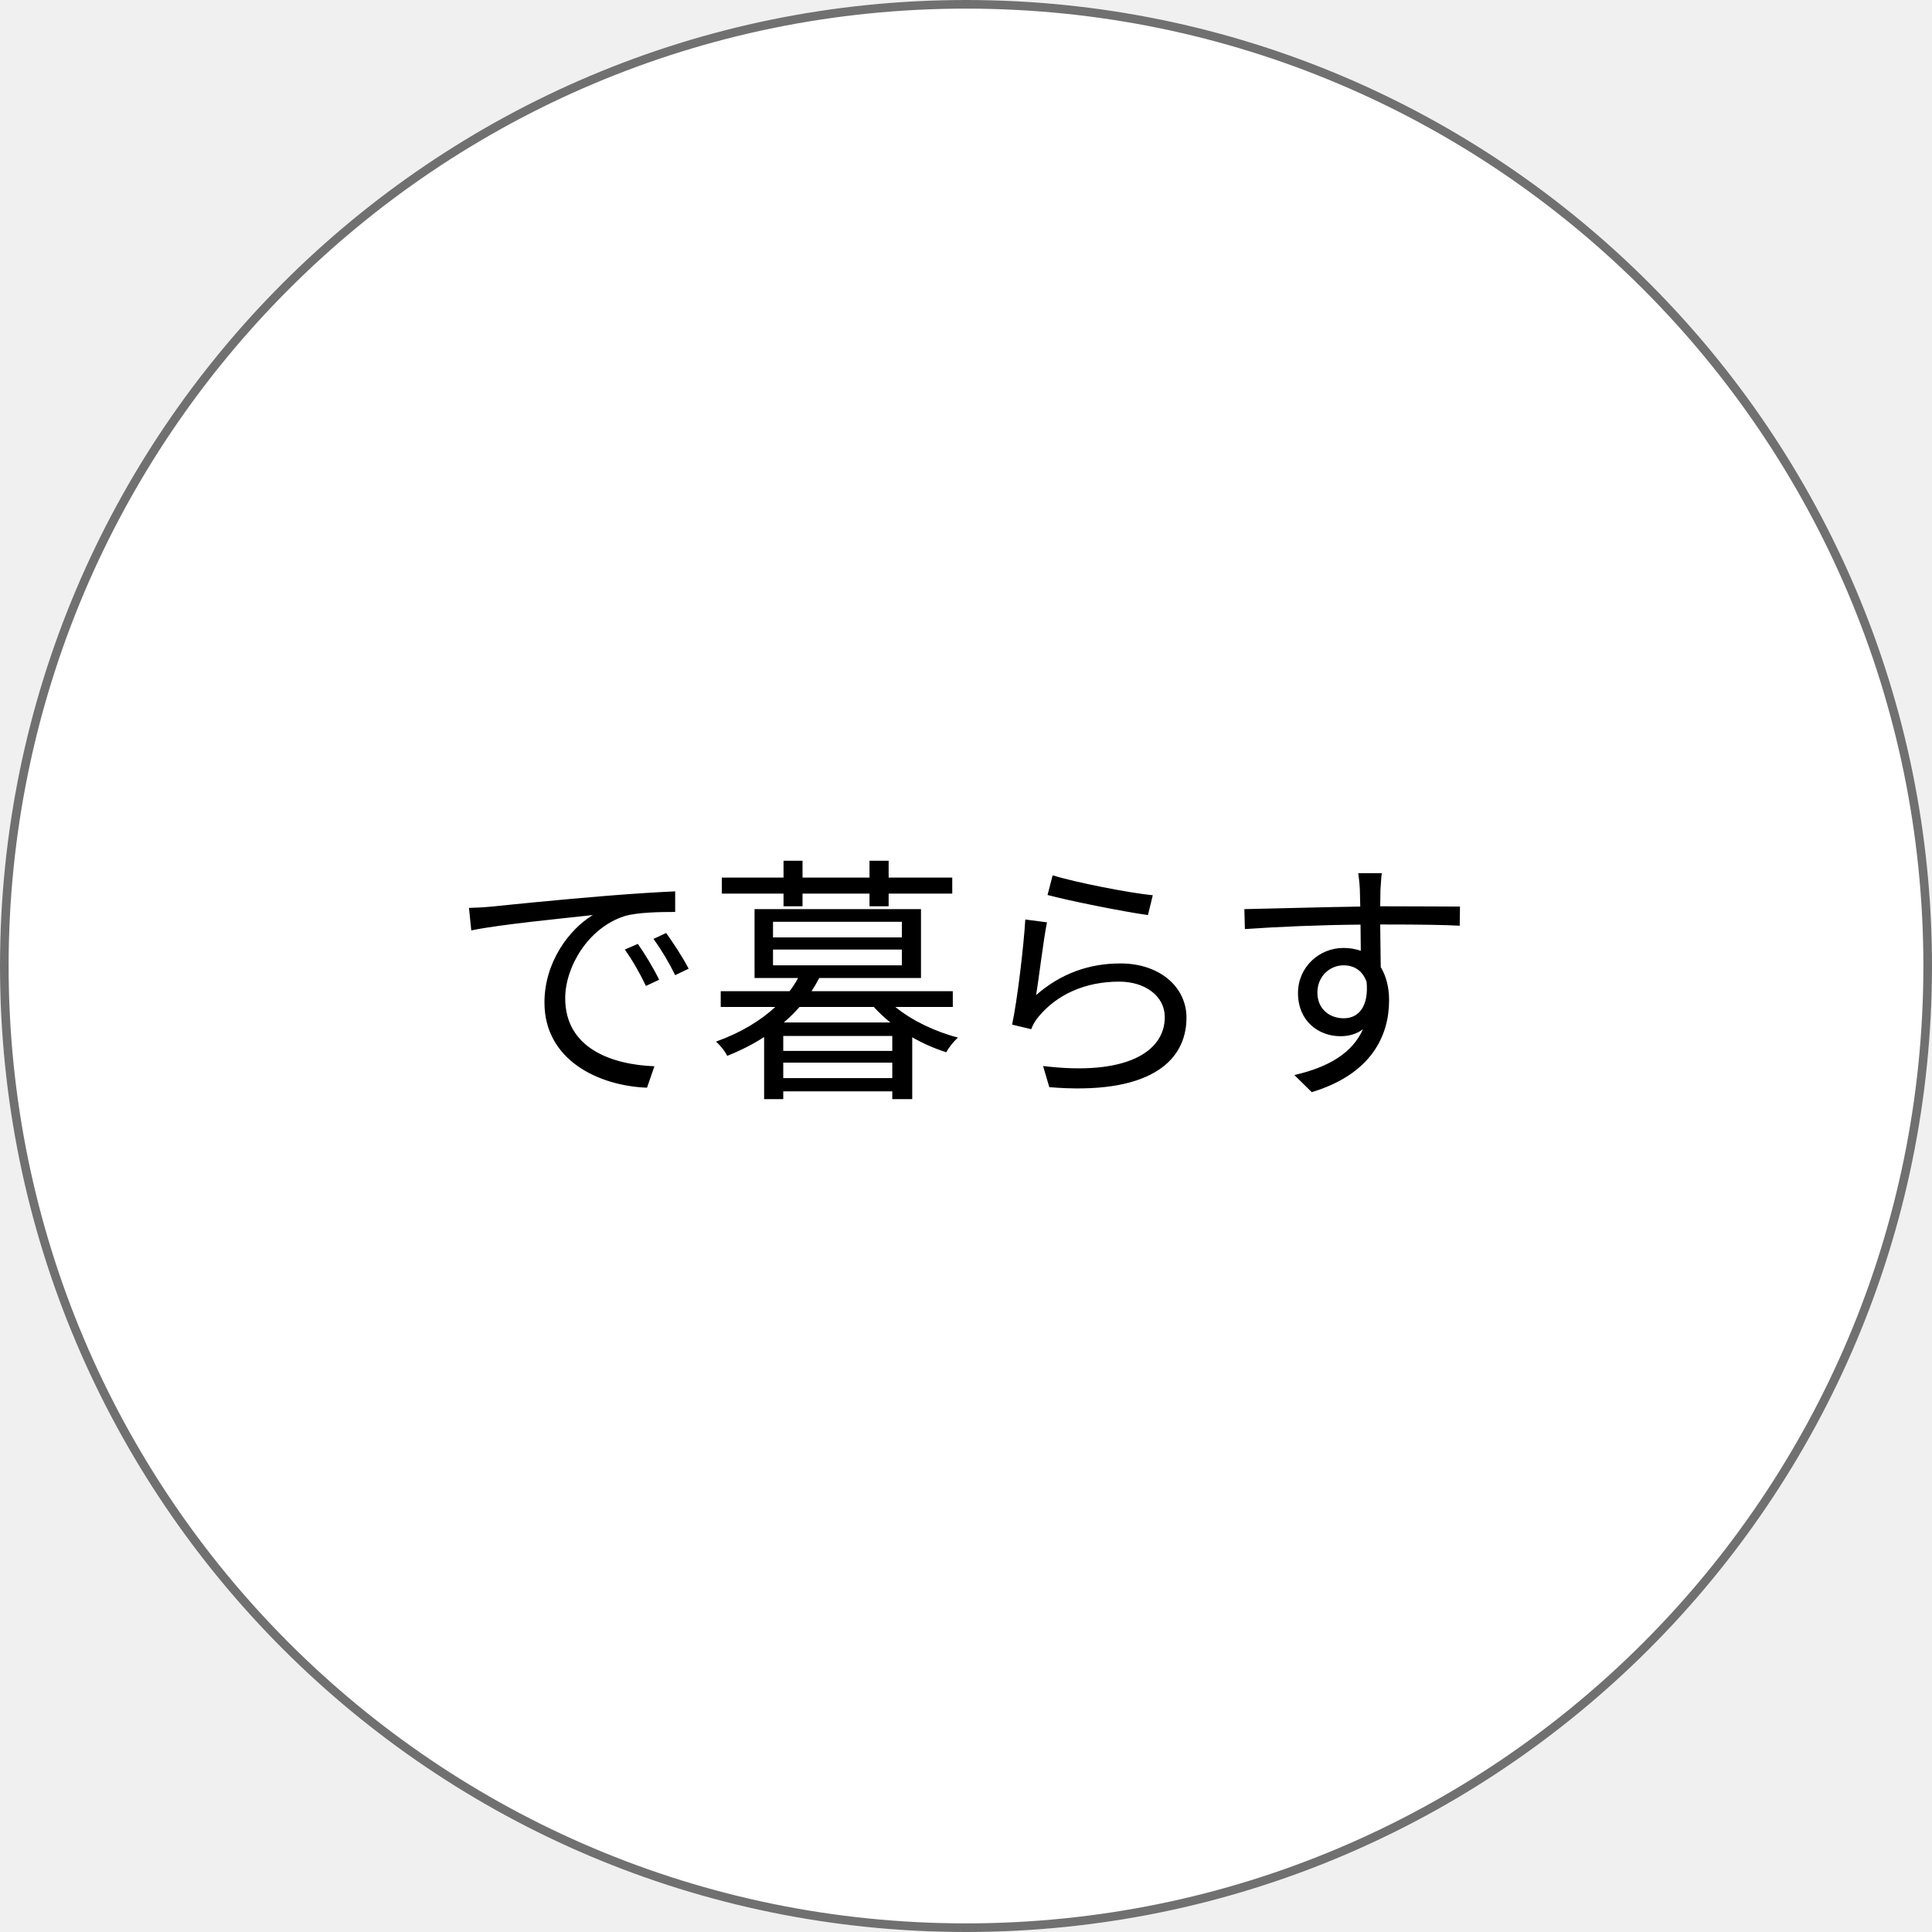
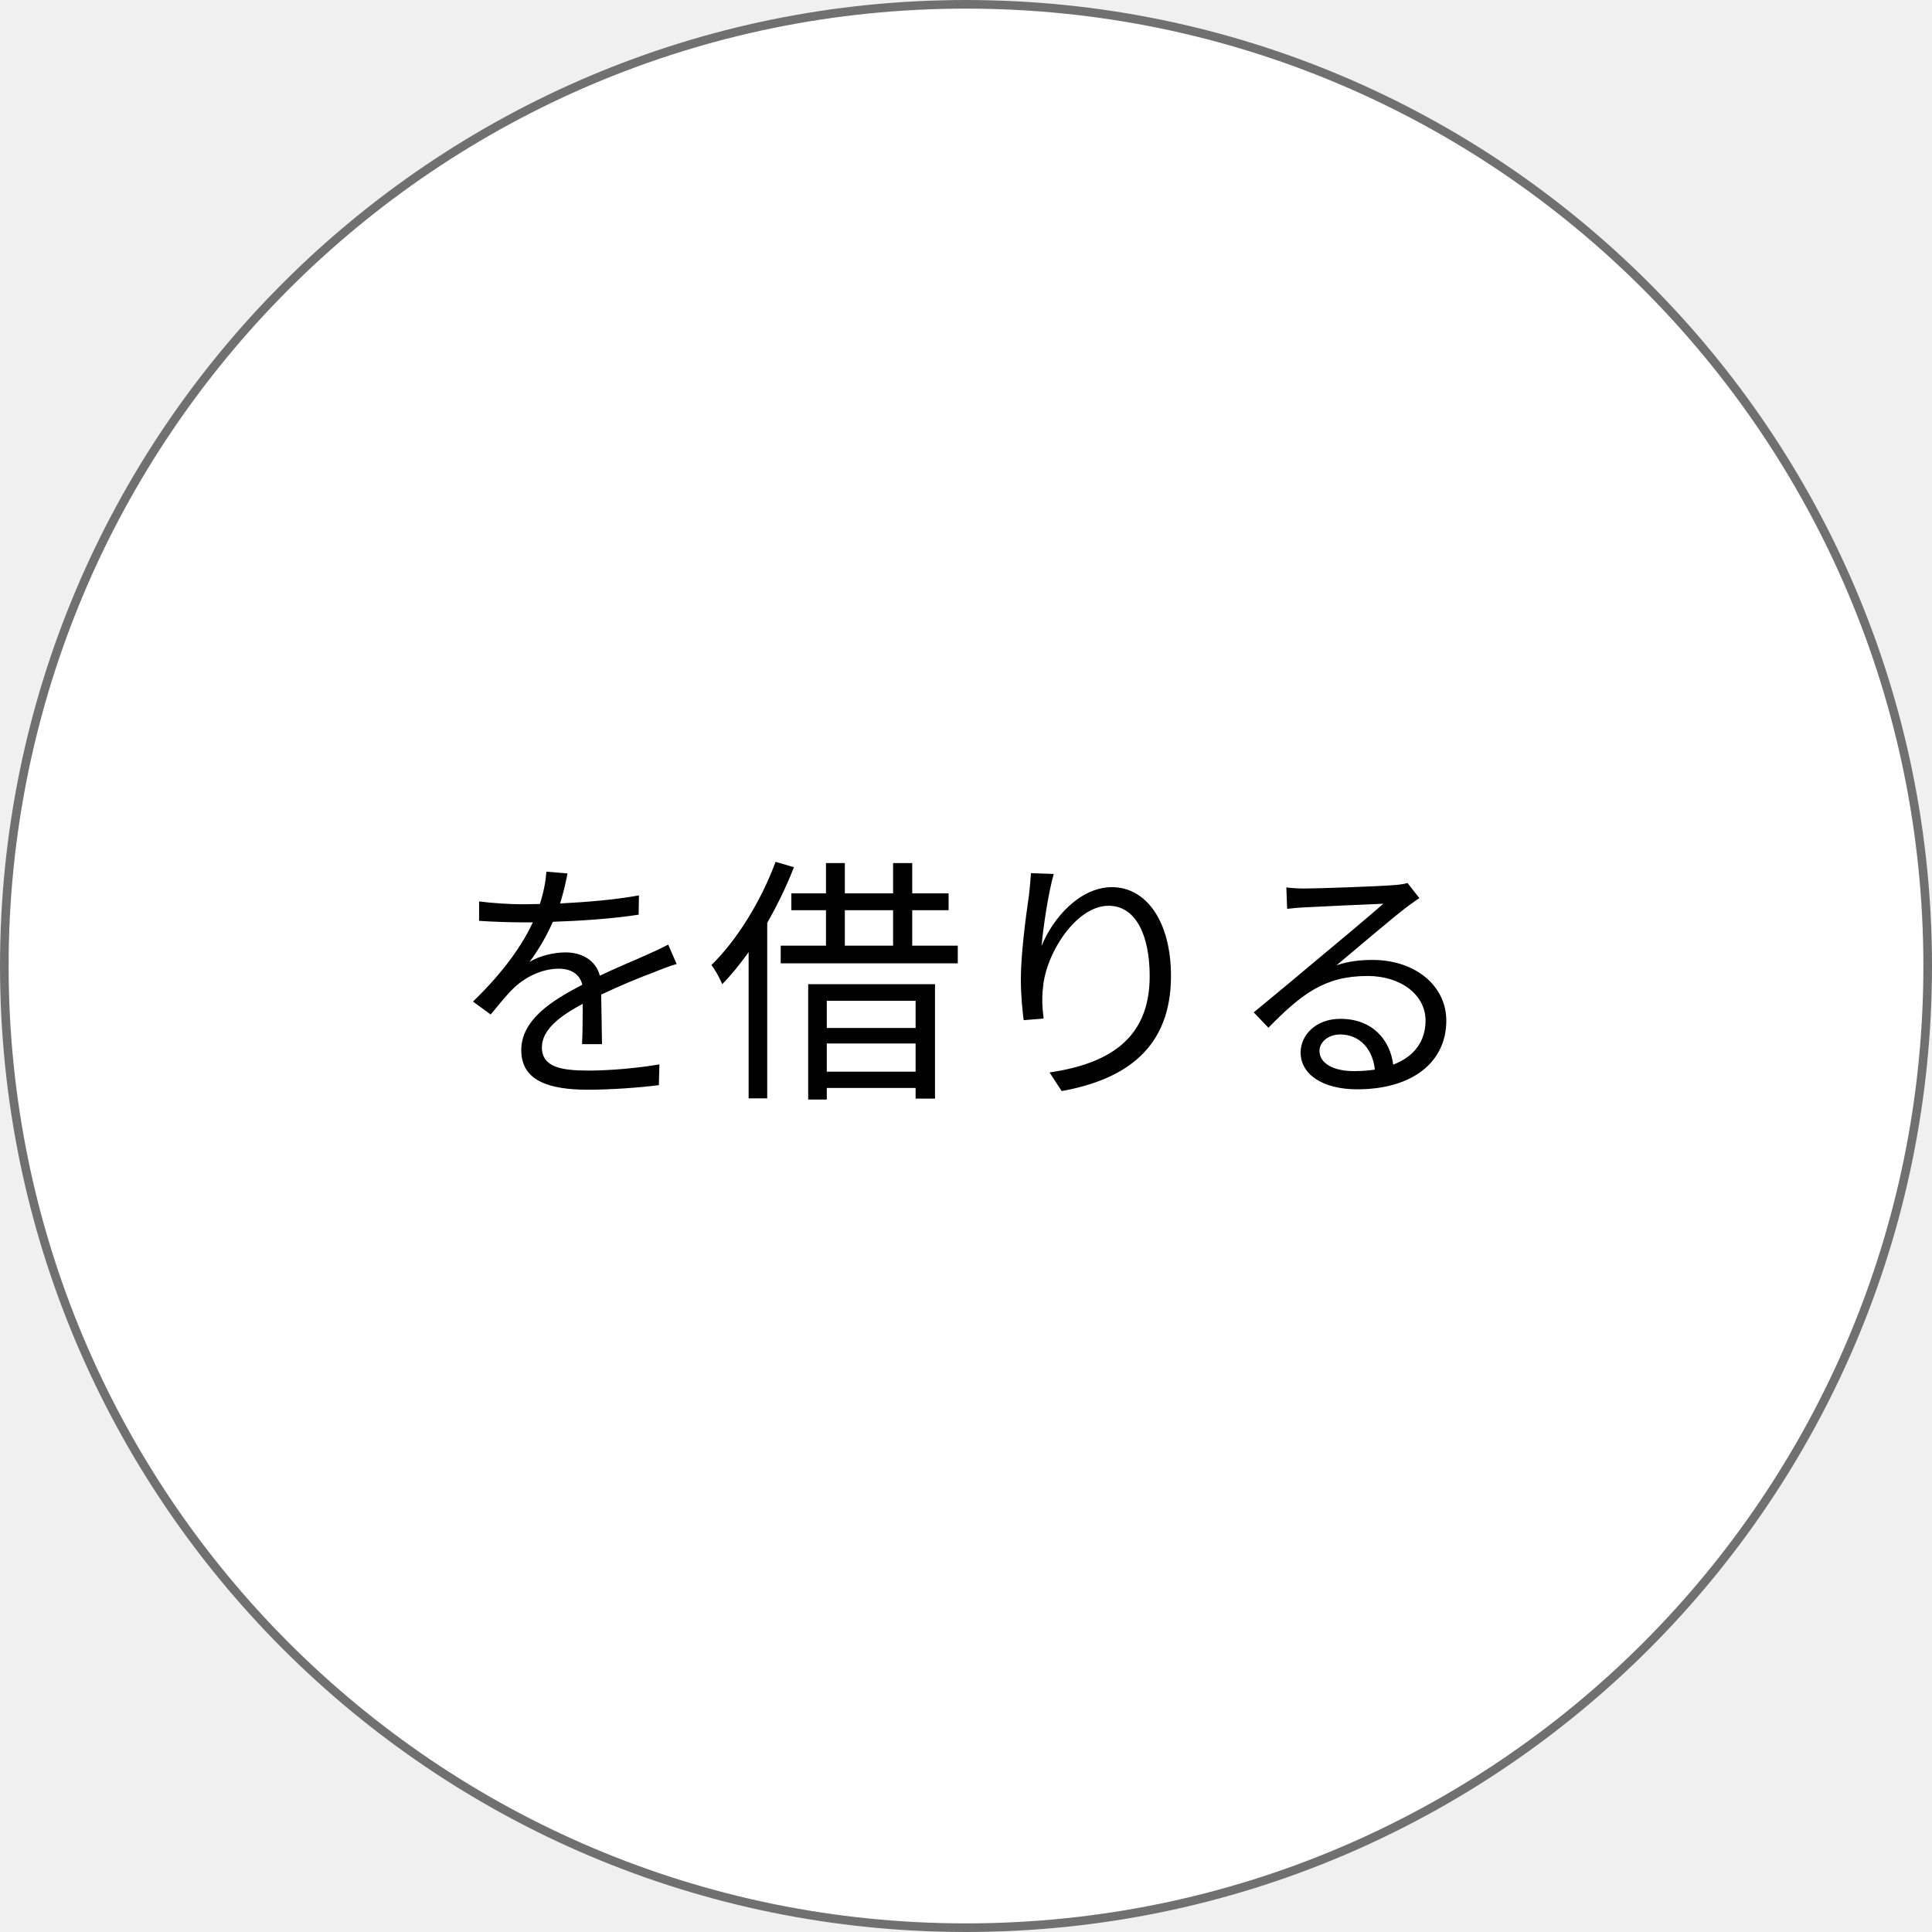
<svg xmlns="http://www.w3.org/2000/svg" width="224" height="224" viewBox="0 0 224 224">
-   <g id="グループ_3" data-name="グループ 3" transform="translate(-258 -1582)">
-     <g id="楕円形_16" data-name="楕円形 16" transform="translate(258 1582)" fill="#fff" stroke="#707070" stroke-width="1">
+   <g id="グループ_11" data-name="グループ 11" transform="translate(-806 -1582)">
+     <g id="楕円形_15" data-name="楕円形 15" transform="translate(806 1582)" fill="#fff" stroke="#707070" stroke-width="1">
      <circle cx="112" cy="112" r="112" stroke="none" />
      <circle cx="112" cy="112" r="111.5" fill="none" />
    </g>
-     <text id="で暮らす" transform="translate(310 1707)" font-size="30" font-family="HiraginoSans-W3, Hiragino Sans">
-       <tspan x="0" y="0">で暮らす</tspan>
+     <text id="を借りる" transform="translate(858 1707)" font-size="30" font-family="HiraginoSans-W3, Hiragino Sans">
+       <tspan x="0" y="0">を借りる</tspan>
    </text>
  </g>
</svg>
